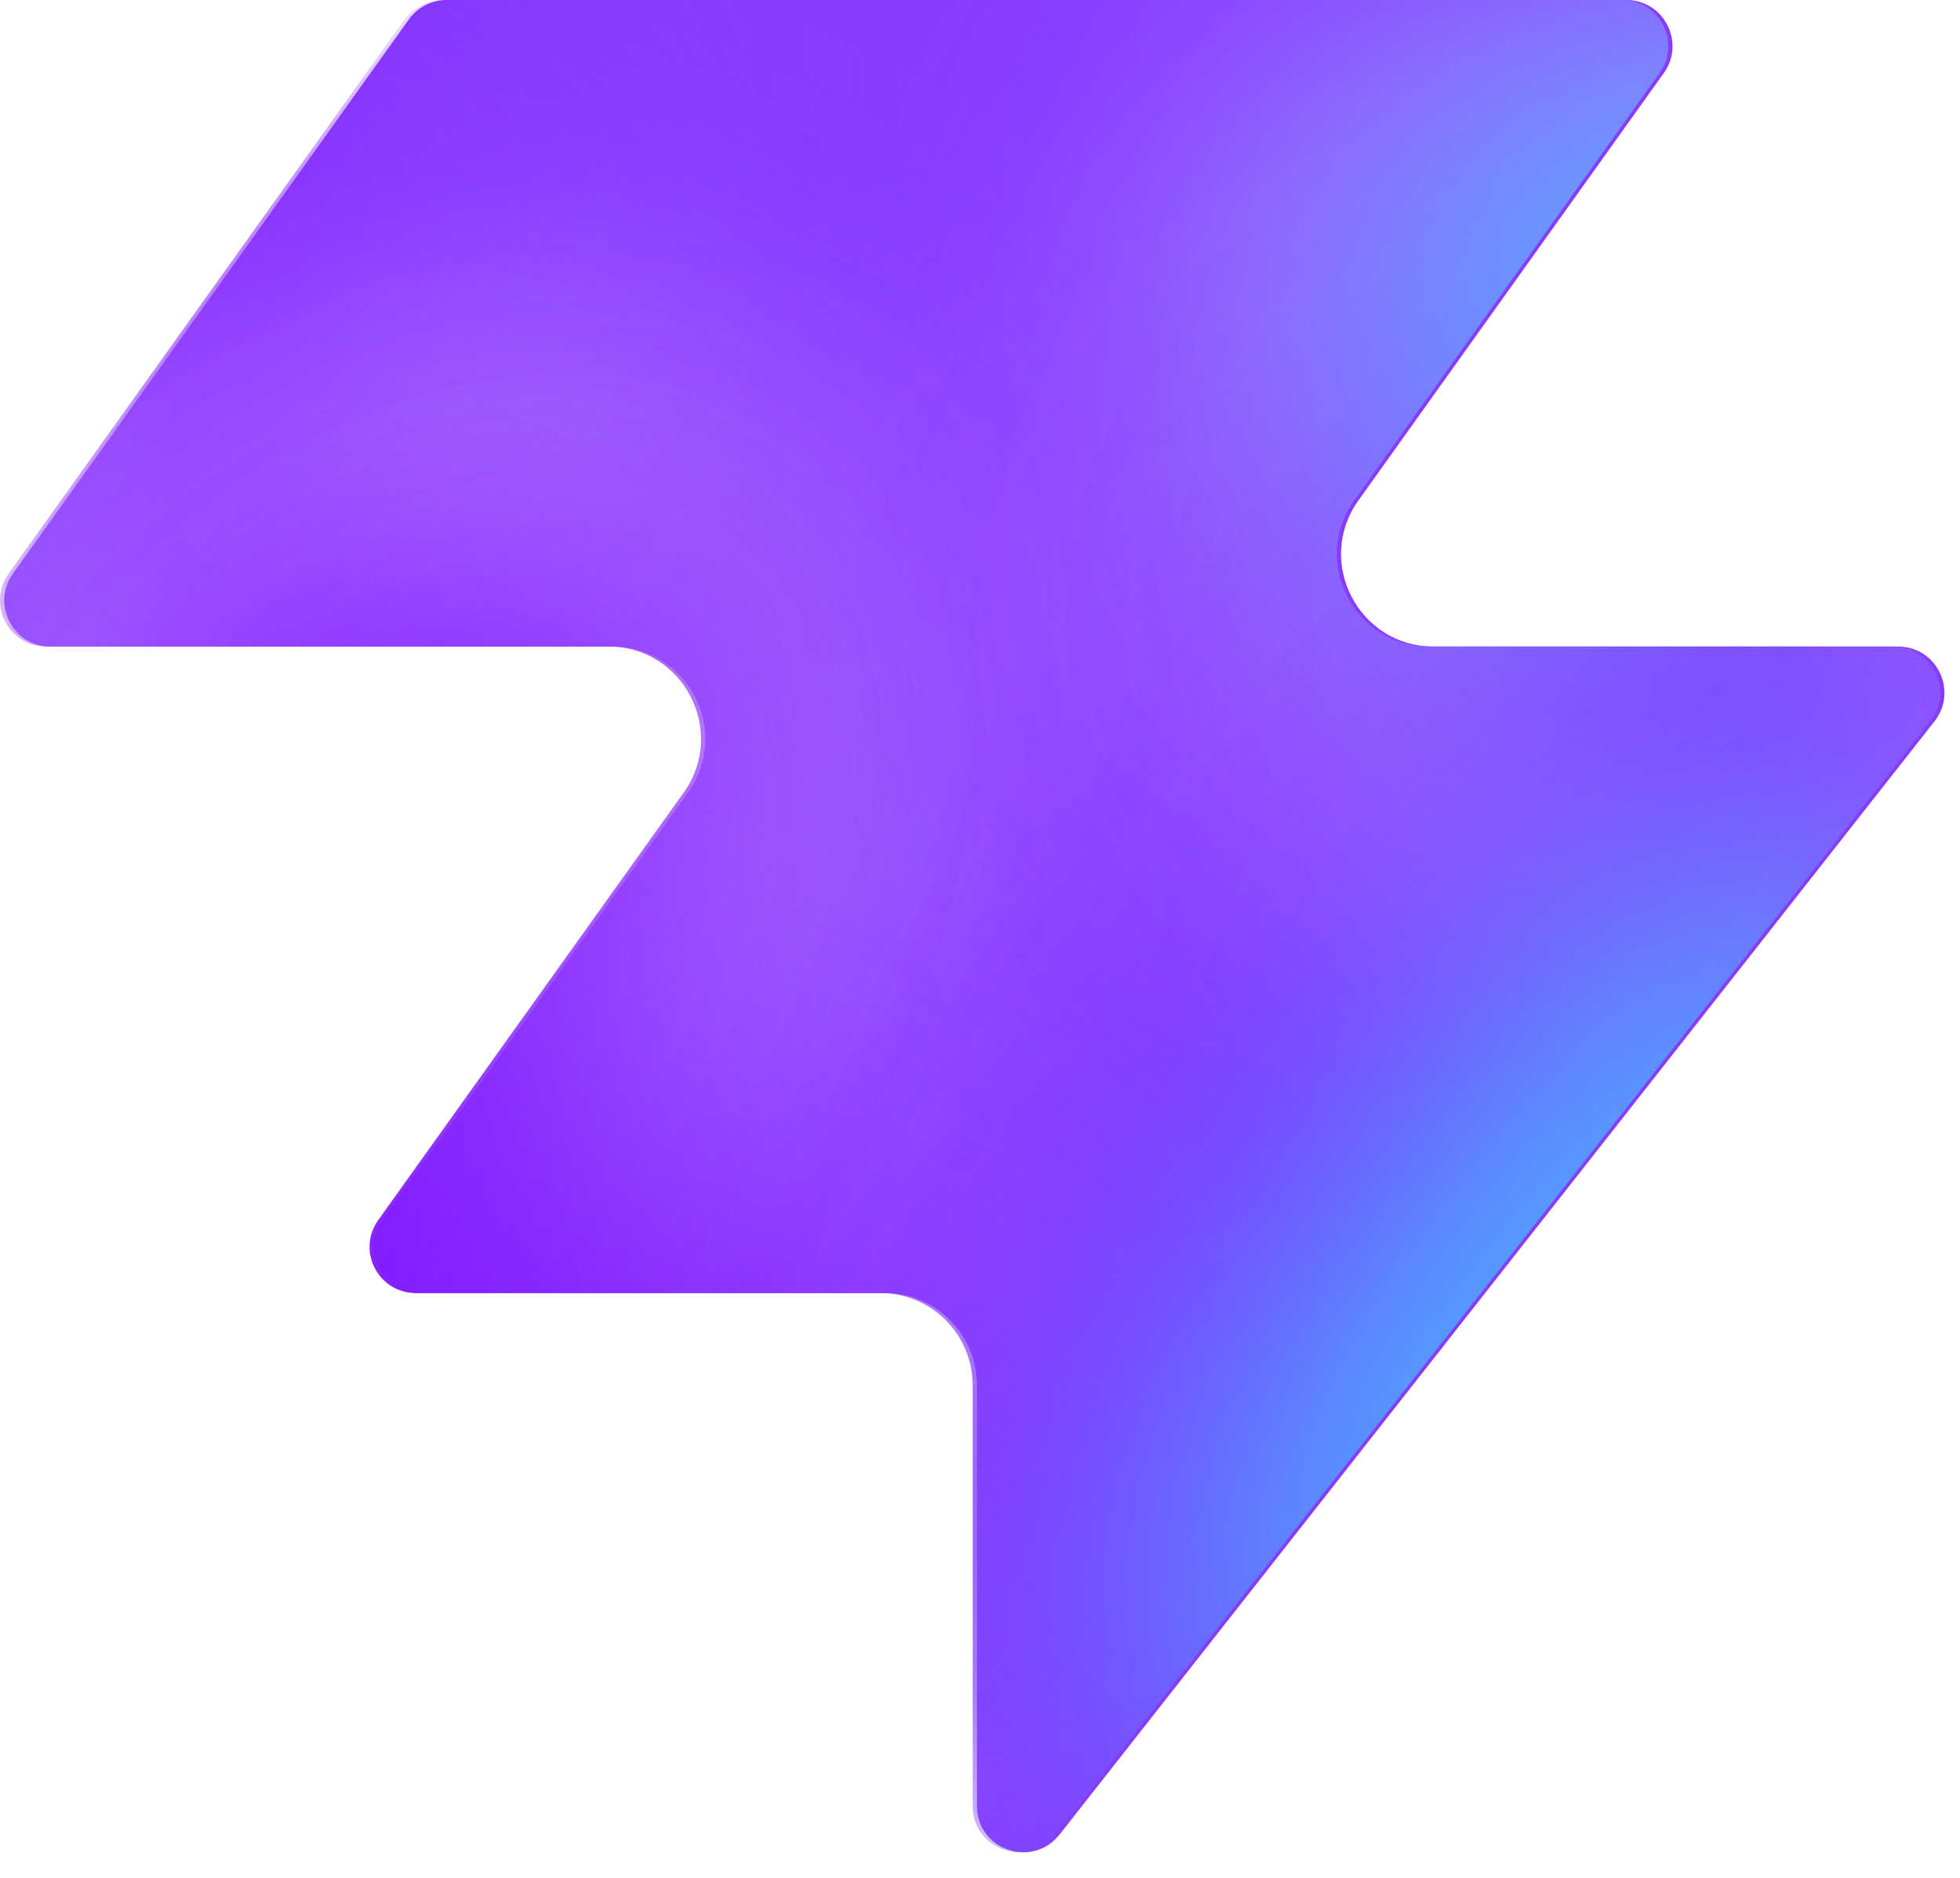
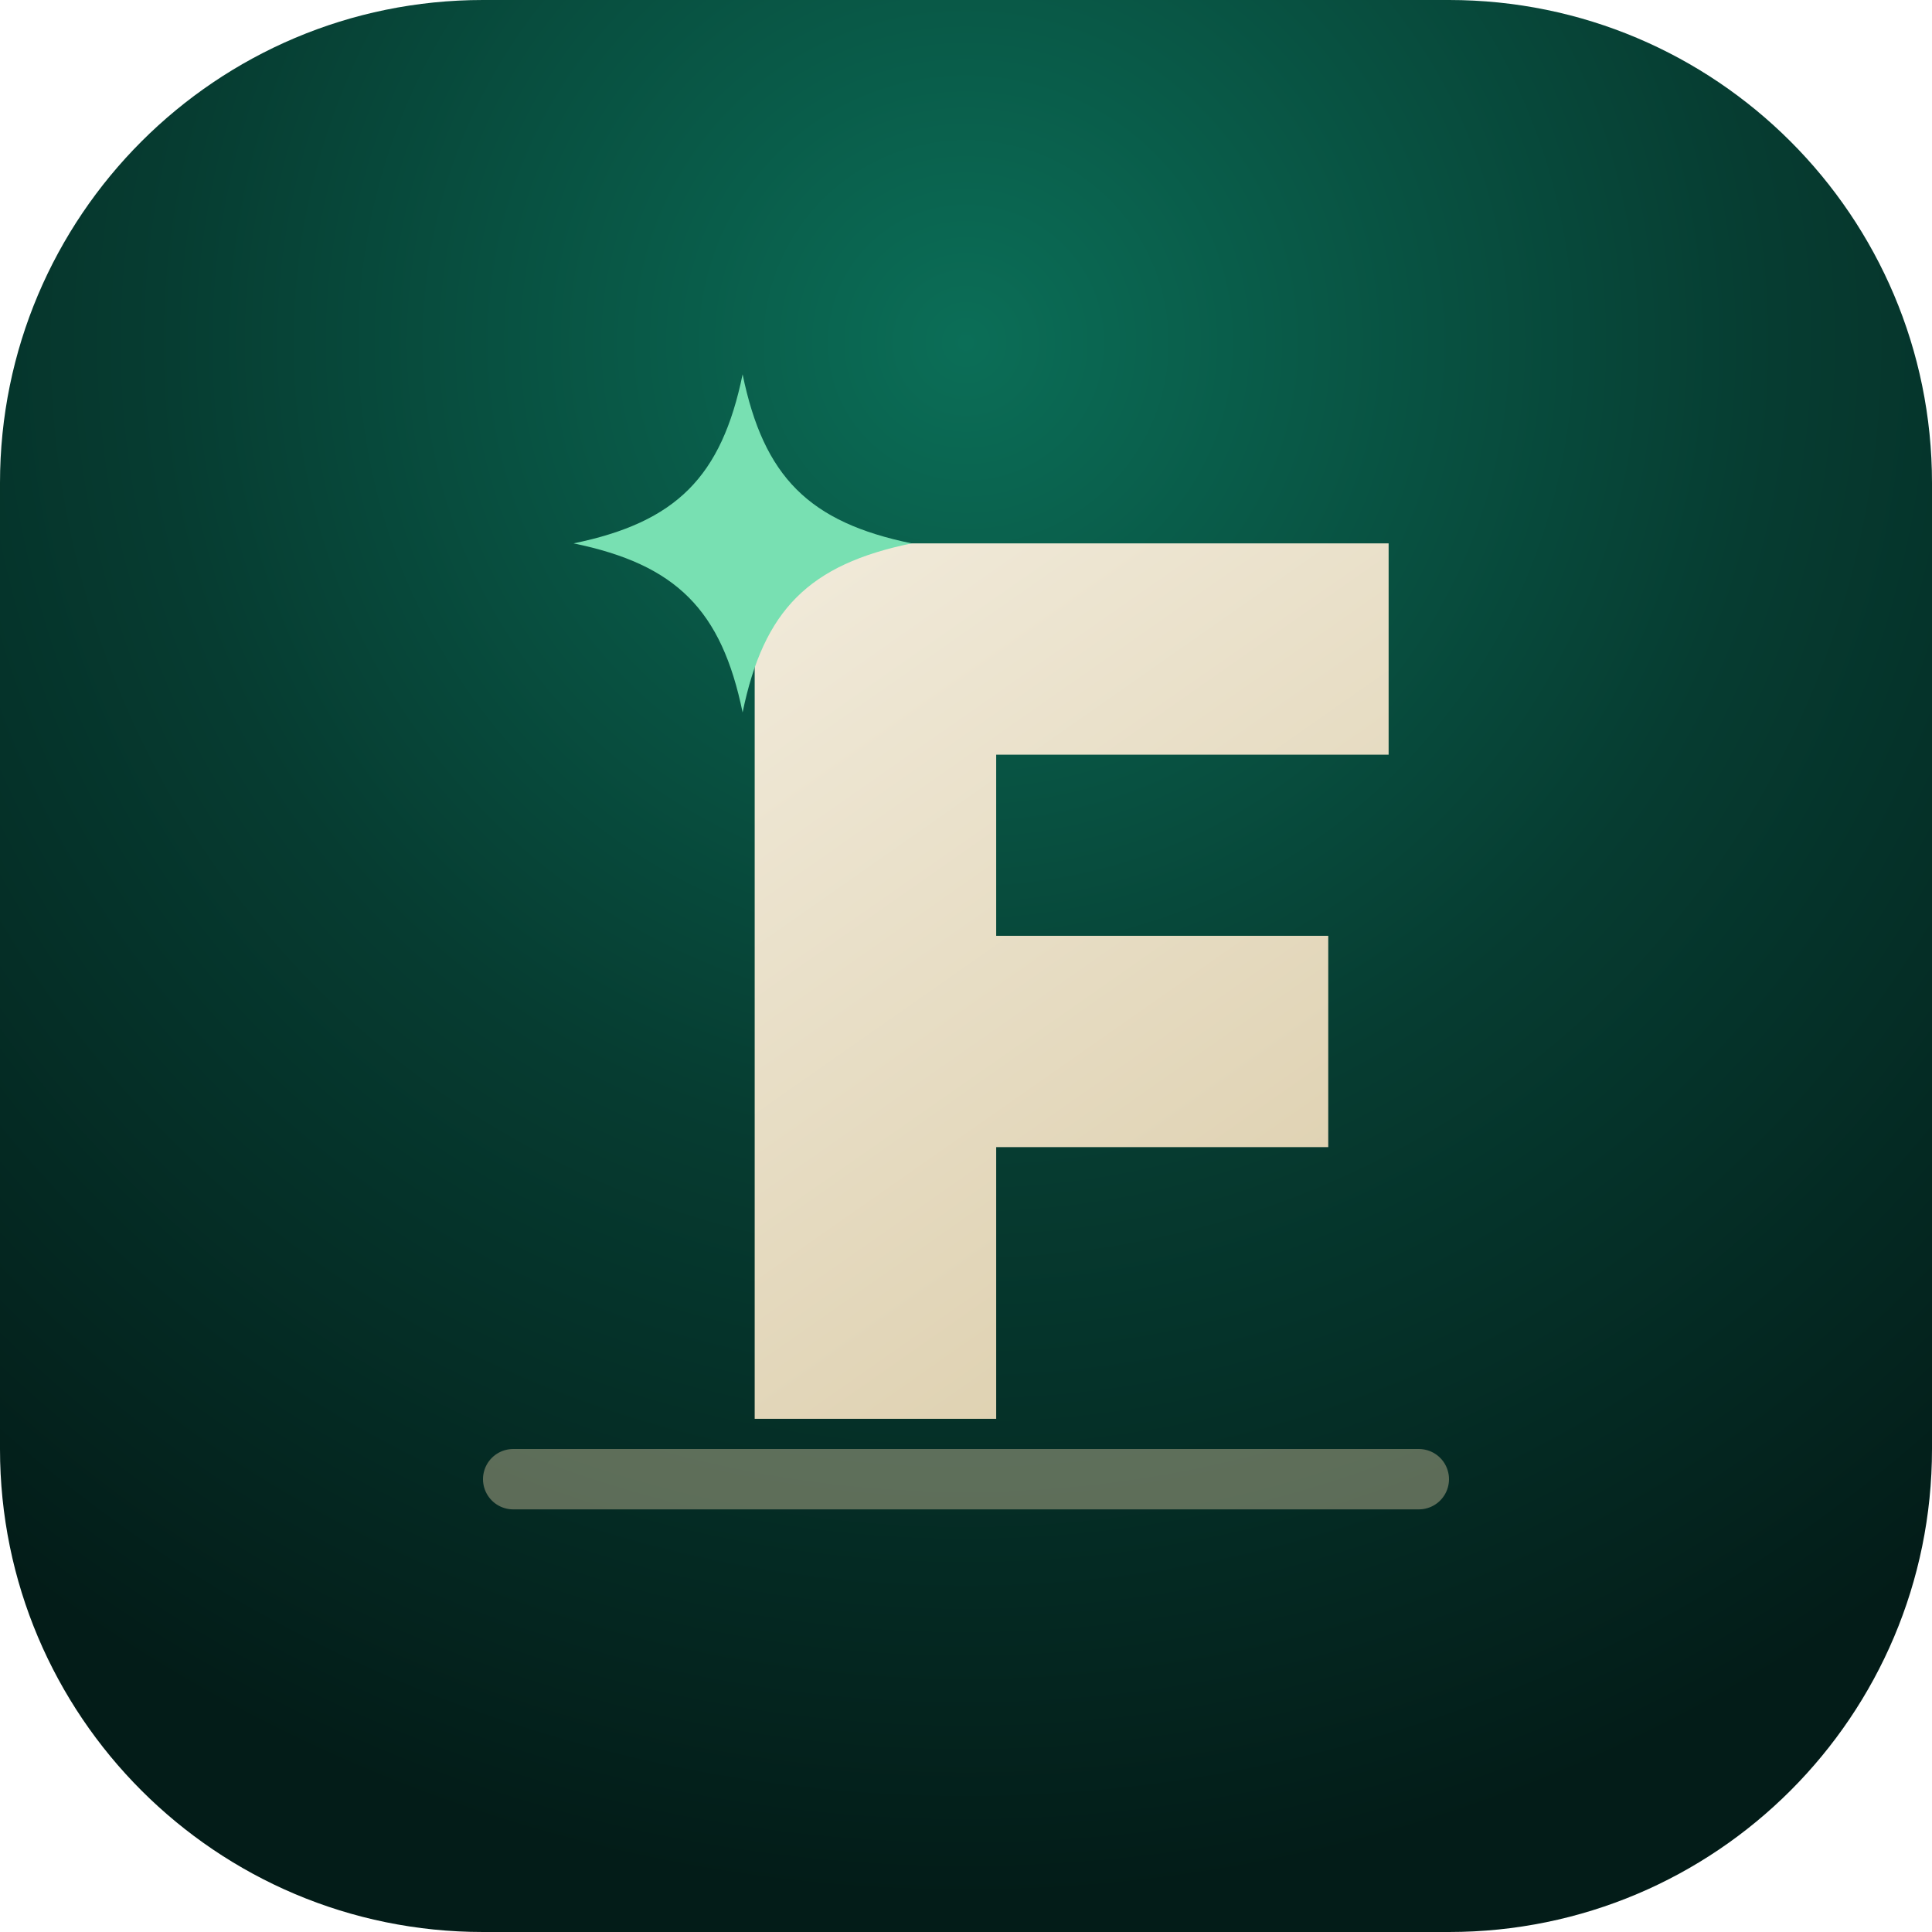
- <svg xmlns="http://www.w3.org/2000/svg" width="48" height="46" fill="none" viewBox="0 0 48 46">
-   <path fill="#863bff" d="M25.946 44.938c-.664.845-2.021.375-2.021-.698V33.937a2.26 2.26 0 0 0-2.262-2.262H10.287c-.92 0-1.456-1.04-.92-1.788l7.48-10.471c1.07-1.497 0-3.578-1.842-3.578H1.237c-.92 0-1.456-1.04-.92-1.788L10.013.474c.214-.297.556-.474.92-.474h28.894c.92 0 1.456 1.04.92 1.788l-7.48 10.471c-1.07 1.498 0 3.579 1.842 3.579h11.377c.943 0 1.473 1.088.89 1.83L25.947 44.94z" style="fill:#863bff;fill:color(display-p3 .525 .23 1);fill-opacity:1" />
-   <mask id="a" width="48" height="46" x="0" y="0" maskUnits="userSpaceOnUse" style="mask-type:alpha">
-     <path fill="#000" d="M25.842 44.938c-.664.844-2.021.375-2.021-.698V33.937a2.26 2.26 0 0 0-2.262-2.262H10.183c-.92 0-1.456-1.04-.92-1.788l7.48-10.471c1.07-1.498 0-3.579-1.842-3.579H1.133c-.92 0-1.456-1.04-.92-1.787L9.91.473c.214-.297.556-.474.92-.474h28.894c.92 0 1.456 1.04.92 1.788l-7.48 10.471c-1.07 1.498 0 3.578 1.842 3.578h11.377c.943 0 1.473 1.088.89 1.832L25.843 44.94z" style="fill:#000;fill-opacity:1" />
-   </mask>
-   <g mask="url(#a)">
-     <g filter="url(#b)">
-       <ellipse cx="5.508" cy="14.704" fill="#ede6ff" rx="5.508" ry="14.704" style="fill:#ede6ff;fill:color(display-p3 .927 .903 1);fill-opacity:1" transform="matrix(.00324 1 1 -.00324 -4.47 31.516)" />
-     </g>
-     <g filter="url(#c)">
-       <ellipse cx="10.399" cy="29.851" fill="#ede6ff" rx="10.399" ry="29.851" style="fill:#ede6ff;fill:color(display-p3 .927 .903 1);fill-opacity:1" transform="matrix(.00324 1 1 -.00324 -39.328 7.883)" />
-     </g>
-     <g filter="url(#d)">
-       <ellipse cx="5.508" cy="30.487" fill="#7e14ff" rx="5.508" ry="30.487" style="fill:#7e14ff;fill:color(display-p3 .492 .077 1);fill-opacity:1" transform="rotate(89.814 -25.913 -14.639)scale(1 -1)" />
-     </g>
-     <g filter="url(#e)">
-       <ellipse cx="5.508" cy="30.599" fill="#7e14ff" rx="5.508" ry="30.599" style="fill:#7e14ff;fill:color(display-p3 .492 .077 1);fill-opacity:1" transform="rotate(89.814 -32.644 -3.334)scale(1 -1)" />
-     </g>
-     <g filter="url(#f)">
-       <ellipse cx="5.508" cy="30.599" fill="#7e14ff" rx="5.508" ry="30.599" style="fill:#7e14ff;fill:color(display-p3 .492 .077 1);fill-opacity:1" transform="matrix(.00324 1 1 -.00324 -34.34 30.47)" />
-     </g>
-     <g filter="url(#g)">
-       <ellipse cx="14.072" cy="22.078" fill="#ede6ff" rx="14.072" ry="22.078" style="fill:#ede6ff;fill:color(display-p3 .927 .903 1);fill-opacity:1" transform="rotate(93.35 24.506 48.493)scale(-1 1)" />
-     </g>
-     <g filter="url(#h)">
-       <ellipse cx="3.47" cy="21.501" fill="#7e14ff" rx="3.47" ry="21.501" style="fill:#7e14ff;fill:color(display-p3 .492 .077 1);fill-opacity:1" transform="rotate(89.009 28.708 47.59)scale(-1 1)" />
-     </g>
-     <g filter="url(#i)">
-       <ellipse cx="3.47" cy="21.501" fill="#7e14ff" rx="3.47" ry="21.501" style="fill:#7e14ff;fill:color(display-p3 .492 .077 1);fill-opacity:1" transform="rotate(89.009 28.708 47.59)scale(-1 1)" />
-     </g>
-     <g filter="url(#j)">
-       <ellipse cx=".387" cy="8.972" fill="#7e14ff" rx="4.407" ry="29.108" style="fill:#7e14ff;fill:color(display-p3 .492 .077 1);fill-opacity:1" transform="rotate(39.51 .387 8.972)" />
-     </g>
-     <g filter="url(#k)">
-       <ellipse cx="47.523" cy="-6.092" fill="#7e14ff" rx="4.407" ry="29.108" style="fill:#7e14ff;fill:color(display-p3 .492 .077 1);fill-opacity:1" transform="rotate(37.892 47.523 -6.092)" />
-     </g>
-     <g filter="url(#l)">
-       <ellipse cx="41.412" cy="6.333" fill="#47bfff" rx="5.971" ry="9.665" style="fill:#47bfff;fill:color(display-p3 .28 .748 1);fill-opacity:1" transform="rotate(37.892 41.412 6.333)" />
-     </g>
-     <g filter="url(#m)">
-       <ellipse cx="-1.879" cy="38.332" fill="#7e14ff" rx="4.407" ry="29.108" style="fill:#7e14ff;fill:color(display-p3 .492 .077 1);fill-opacity:1" transform="rotate(37.892 -1.88 38.332)" />
-     </g>
-     <g filter="url(#n)">
-       <ellipse cx="-1.879" cy="38.332" fill="#7e14ff" rx="4.407" ry="29.108" style="fill:#7e14ff;fill:color(display-p3 .492 .077 1);fill-opacity:1" transform="rotate(37.892 -1.88 38.332)" />
-     </g>
-     <g filter="url(#o)">
-       <ellipse cx="35.651" cy="29.907" fill="#7e14ff" rx="4.407" ry="29.108" style="fill:#7e14ff;fill:color(display-p3 .492 .077 1);fill-opacity:1" transform="rotate(37.892 35.651 29.907)" />
-     </g>
-     <g filter="url(#p)">
-       <ellipse cx="38.418" cy="32.4" fill="#47bfff" rx="5.971" ry="15.297" style="fill:#47bfff;fill:color(display-p3 .28 .748 1);fill-opacity:1" transform="rotate(37.892 38.418 32.4)" />
-     </g>
-   </g>
+ <svg xmlns="http://www.w3.org/2000/svg" viewBox="0 0 64 64" role="img" aria-label="Focao">
  <defs>
-     <filter id="b" width="60.045" height="41.654" x="-19.77" y="16.149" color-interpolation-filters="sRGB" filterUnits="userSpaceOnUse">
-       <feFlood flood-opacity="0" result="BackgroundImageFix" />
-       <feBlend in="SourceGraphic" in2="BackgroundImageFix" result="shape" />
-       <feGaussianBlur result="effect1_foregroundBlur_2002_17158" stdDeviation="7.659" />
-     </filter>
-     <filter id="c" width="90.34" height="51.437" x="-54.613" y="-7.533" color-interpolation-filters="sRGB" filterUnits="userSpaceOnUse">
-       <feFlood flood-opacity="0" result="BackgroundImageFix" />
-       <feBlend in="SourceGraphic" in2="BackgroundImageFix" result="shape" />
-       <feGaussianBlur result="effect1_foregroundBlur_2002_17158" stdDeviation="7.659" />
-     </filter>
-     <filter id="d" width="79.355" height="29.4" x="-49.64" y="2.03" color-interpolation-filters="sRGB" filterUnits="userSpaceOnUse">
-       <feFlood flood-opacity="0" result="BackgroundImageFix" />
-       <feBlend in="SourceGraphic" in2="BackgroundImageFix" result="shape" />
-       <feGaussianBlur result="effect1_foregroundBlur_2002_17158" stdDeviation="4.596" />
-     </filter>
-     <filter id="e" width="79.579" height="29.4" x="-45.045" y="20.029" color-interpolation-filters="sRGB" filterUnits="userSpaceOnUse">
-       <feFlood flood-opacity="0" result="BackgroundImageFix" />
-       <feBlend in="SourceGraphic" in2="BackgroundImageFix" result="shape" />
-       <feGaussianBlur result="effect1_foregroundBlur_2002_17158" stdDeviation="4.596" />
-     </filter>
-     <filter id="f" width="79.579" height="29.4" x="-43.513" y="21.178" color-interpolation-filters="sRGB" filterUnits="userSpaceOnUse">
-       <feFlood flood-opacity="0" result="BackgroundImageFix" />
-       <feBlend in="SourceGraphic" in2="BackgroundImageFix" result="shape" />
-       <feGaussianBlur result="effect1_foregroundBlur_2002_17158" stdDeviation="4.596" />
-     </filter>
-     <filter id="g" width="74.749" height="58.852" x="15.756" y="-17.901" color-interpolation-filters="sRGB" filterUnits="userSpaceOnUse">
-       <feFlood flood-opacity="0" result="BackgroundImageFix" />
-       <feBlend in="SourceGraphic" in2="BackgroundImageFix" result="shape" />
-       <feGaussianBlur result="effect1_foregroundBlur_2002_17158" stdDeviation="7.659" />
-     </filter>
-     <filter id="h" width="61.377" height="25.362" x="23.548" y="2.284" color-interpolation-filters="sRGB" filterUnits="userSpaceOnUse">
-       <feFlood flood-opacity="0" result="BackgroundImageFix" />
-       <feBlend in="SourceGraphic" in2="BackgroundImageFix" result="shape" />
-       <feGaussianBlur result="effect1_foregroundBlur_2002_17158" stdDeviation="4.596" />
-     </filter>
-     <filter id="i" width="61.377" height="25.362" x="23.548" y="2.284" color-interpolation-filters="sRGB" filterUnits="userSpaceOnUse">
-       <feFlood flood-opacity="0" result="BackgroundImageFix" />
-       <feBlend in="SourceGraphic" in2="BackgroundImageFix" result="shape" />
-       <feGaussianBlur result="effect1_foregroundBlur_2002_17158" stdDeviation="4.596" />
-     </filter>
-     <filter id="j" width="56.045" height="63.649" x="-27.636" y="-22.853" color-interpolation-filters="sRGB" filterUnits="userSpaceOnUse">
-       <feFlood flood-opacity="0" result="BackgroundImageFix" />
-       <feBlend in="SourceGraphic" in2="BackgroundImageFix" result="shape" />
-       <feGaussianBlur result="effect1_foregroundBlur_2002_17158" stdDeviation="4.596" />
-     </filter>
-     <filter id="k" width="54.814" height="64.646" x="20.116" y="-38.415" color-interpolation-filters="sRGB" filterUnits="userSpaceOnUse">
-       <feFlood flood-opacity="0" result="BackgroundImageFix" />
-       <feBlend in="SourceGraphic" in2="BackgroundImageFix" result="shape" />
-       <feGaussianBlur result="effect1_foregroundBlur_2002_17158" stdDeviation="4.596" />
-     </filter>
-     <filter id="l" width="33.541" height="35.313" x="24.641" y="-11.323" color-interpolation-filters="sRGB" filterUnits="userSpaceOnUse">
-       <feFlood flood-opacity="0" result="BackgroundImageFix" />
-       <feBlend in="SourceGraphic" in2="BackgroundImageFix" result="shape" />
-       <feGaussianBlur result="effect1_foregroundBlur_2002_17158" stdDeviation="4.596" />
-     </filter>
-     <filter id="m" width="54.814" height="64.646" x="-29.286" y="6.009" color-interpolation-filters="sRGB" filterUnits="userSpaceOnUse">
-       <feFlood flood-opacity="0" result="BackgroundImageFix" />
-       <feBlend in="SourceGraphic" in2="BackgroundImageFix" result="shape" />
-       <feGaussianBlur result="effect1_foregroundBlur_2002_17158" stdDeviation="4.596" />
-     </filter>
-     <filter id="n" width="54.814" height="64.646" x="-29.286" y="6.009" color-interpolation-filters="sRGB" filterUnits="userSpaceOnUse">
-       <feFlood flood-opacity="0" result="BackgroundImageFix" />
-       <feBlend in="SourceGraphic" in2="BackgroundImageFix" result="shape" />
-       <feGaussianBlur result="effect1_foregroundBlur_2002_17158" stdDeviation="4.596" />
-     </filter>
-     <filter id="o" width="54.814" height="64.646" x="8.244" y="-2.416" color-interpolation-filters="sRGB" filterUnits="userSpaceOnUse">
-       <feFlood flood-opacity="0" result="BackgroundImageFix" />
-       <feBlend in="SourceGraphic" in2="BackgroundImageFix" result="shape" />
-       <feGaussianBlur result="effect1_foregroundBlur_2002_17158" stdDeviation="4.596" />
-     </filter>
-     <filter id="p" width="39.409" height="43.623" x="18.713" y="10.588" color-interpolation-filters="sRGB" filterUnits="userSpaceOnUse">
-       <feFlood flood-opacity="0" result="BackgroundImageFix" />
-       <feBlend in="SourceGraphic" in2="BackgroundImageFix" result="shape" />
-       <feGaussianBlur result="effect1_foregroundBlur_2002_17158" stdDeviation="4.596" />
-     </filter>
+     <radialGradient id="glow" cx="50%" cy="18%" r="80%">
+       <stop offset="0%" stop-color="#0B6E57" />
+       <stop offset="52%" stop-color="#063C31" />
+       <stop offset="100%" stop-color="#031C18" />
+     </radialGradient>
+     <linearGradient id="mark" x1="18" y1="12" x2="46" y2="52" gradientUnits="userSpaceOnUse">
+       <stop offset="0%" stop-color="#F7F3E8" />
+       <stop offset="100%" stop-color="#D8C8A2" />
+     </linearGradient>
  </defs>
+   <rect width="64" height="64" rx="16" fill="url(#glow)" />
+   <path d="M17 49h30" stroke="#D8C8A2" stroke-width="2" stroke-linecap="round" opacity=".42" />
+   <path d="M25 47V18h21v7H33v6h11v7H33v9Z" fill="url(#mark)" />
+   <path d="M19 18c3.4-.7 4.9-2.2 5.6-5.6.7 3.4 2.2 4.9 5.6 5.6-3.4.7-4.9 2.2-5.6 5.6-.7-3.4-2.2-4.9-5.6-5.6Z" fill="#78E0B2" />
</svg>
